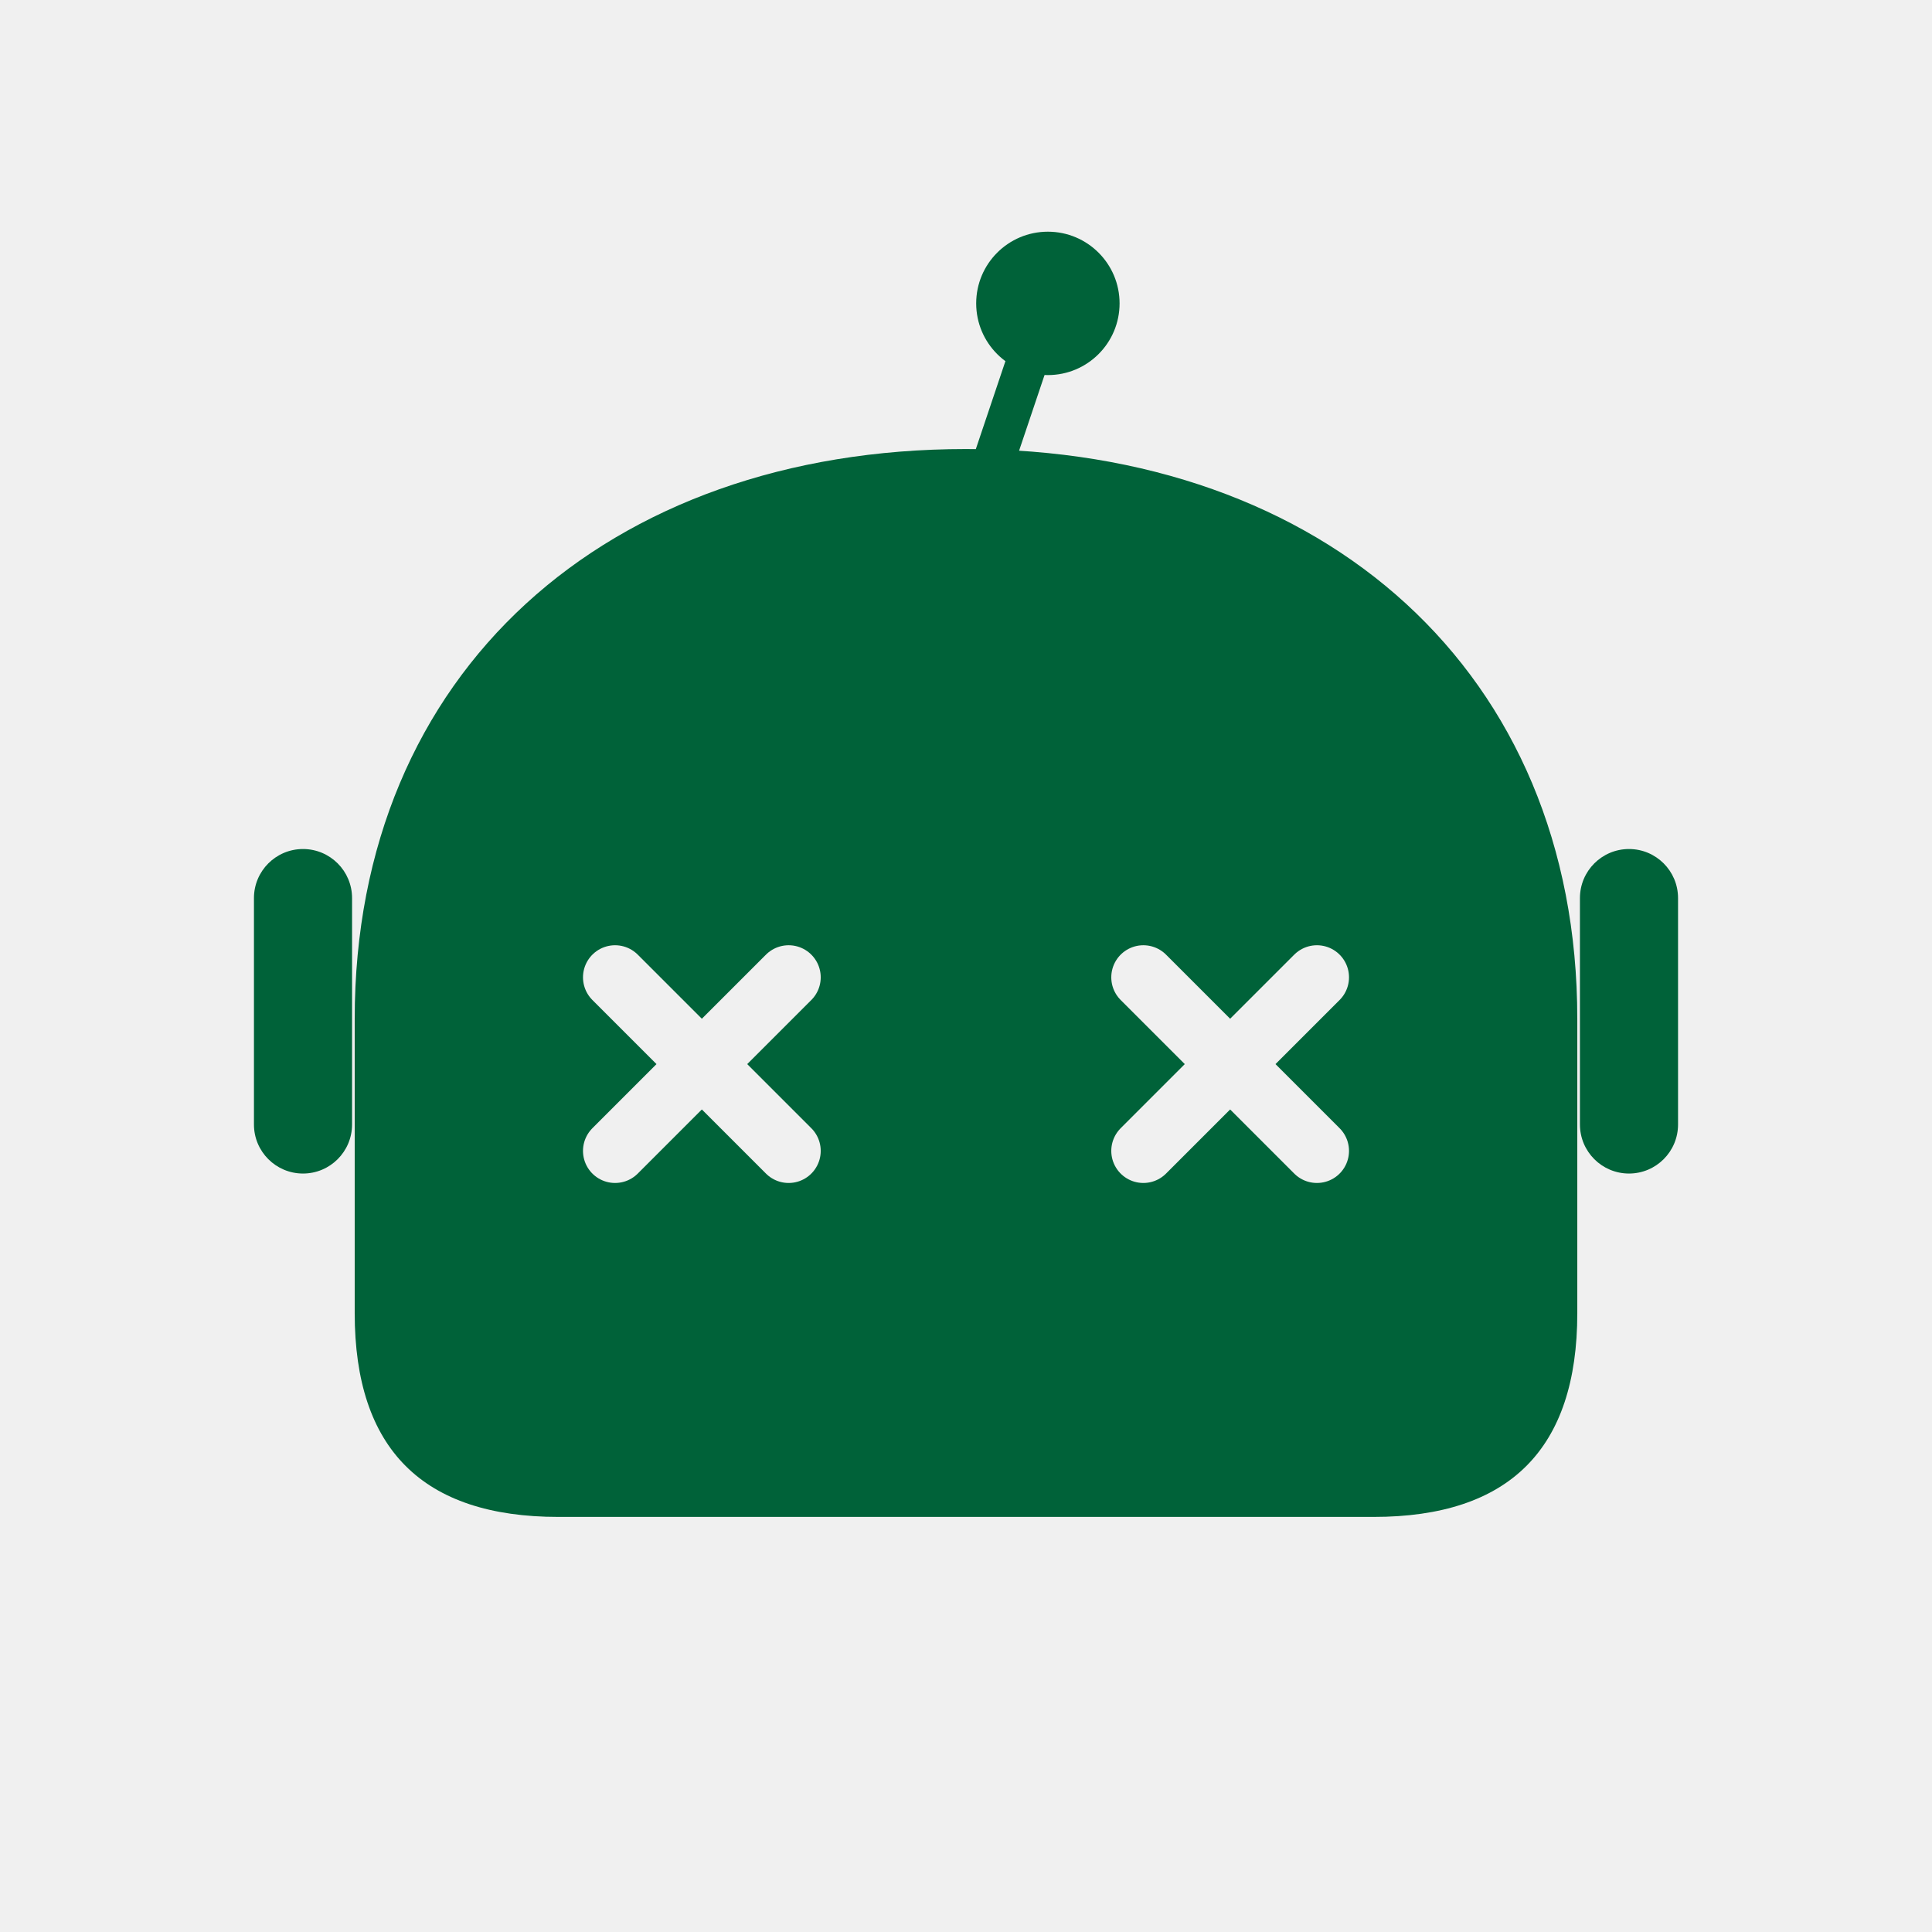
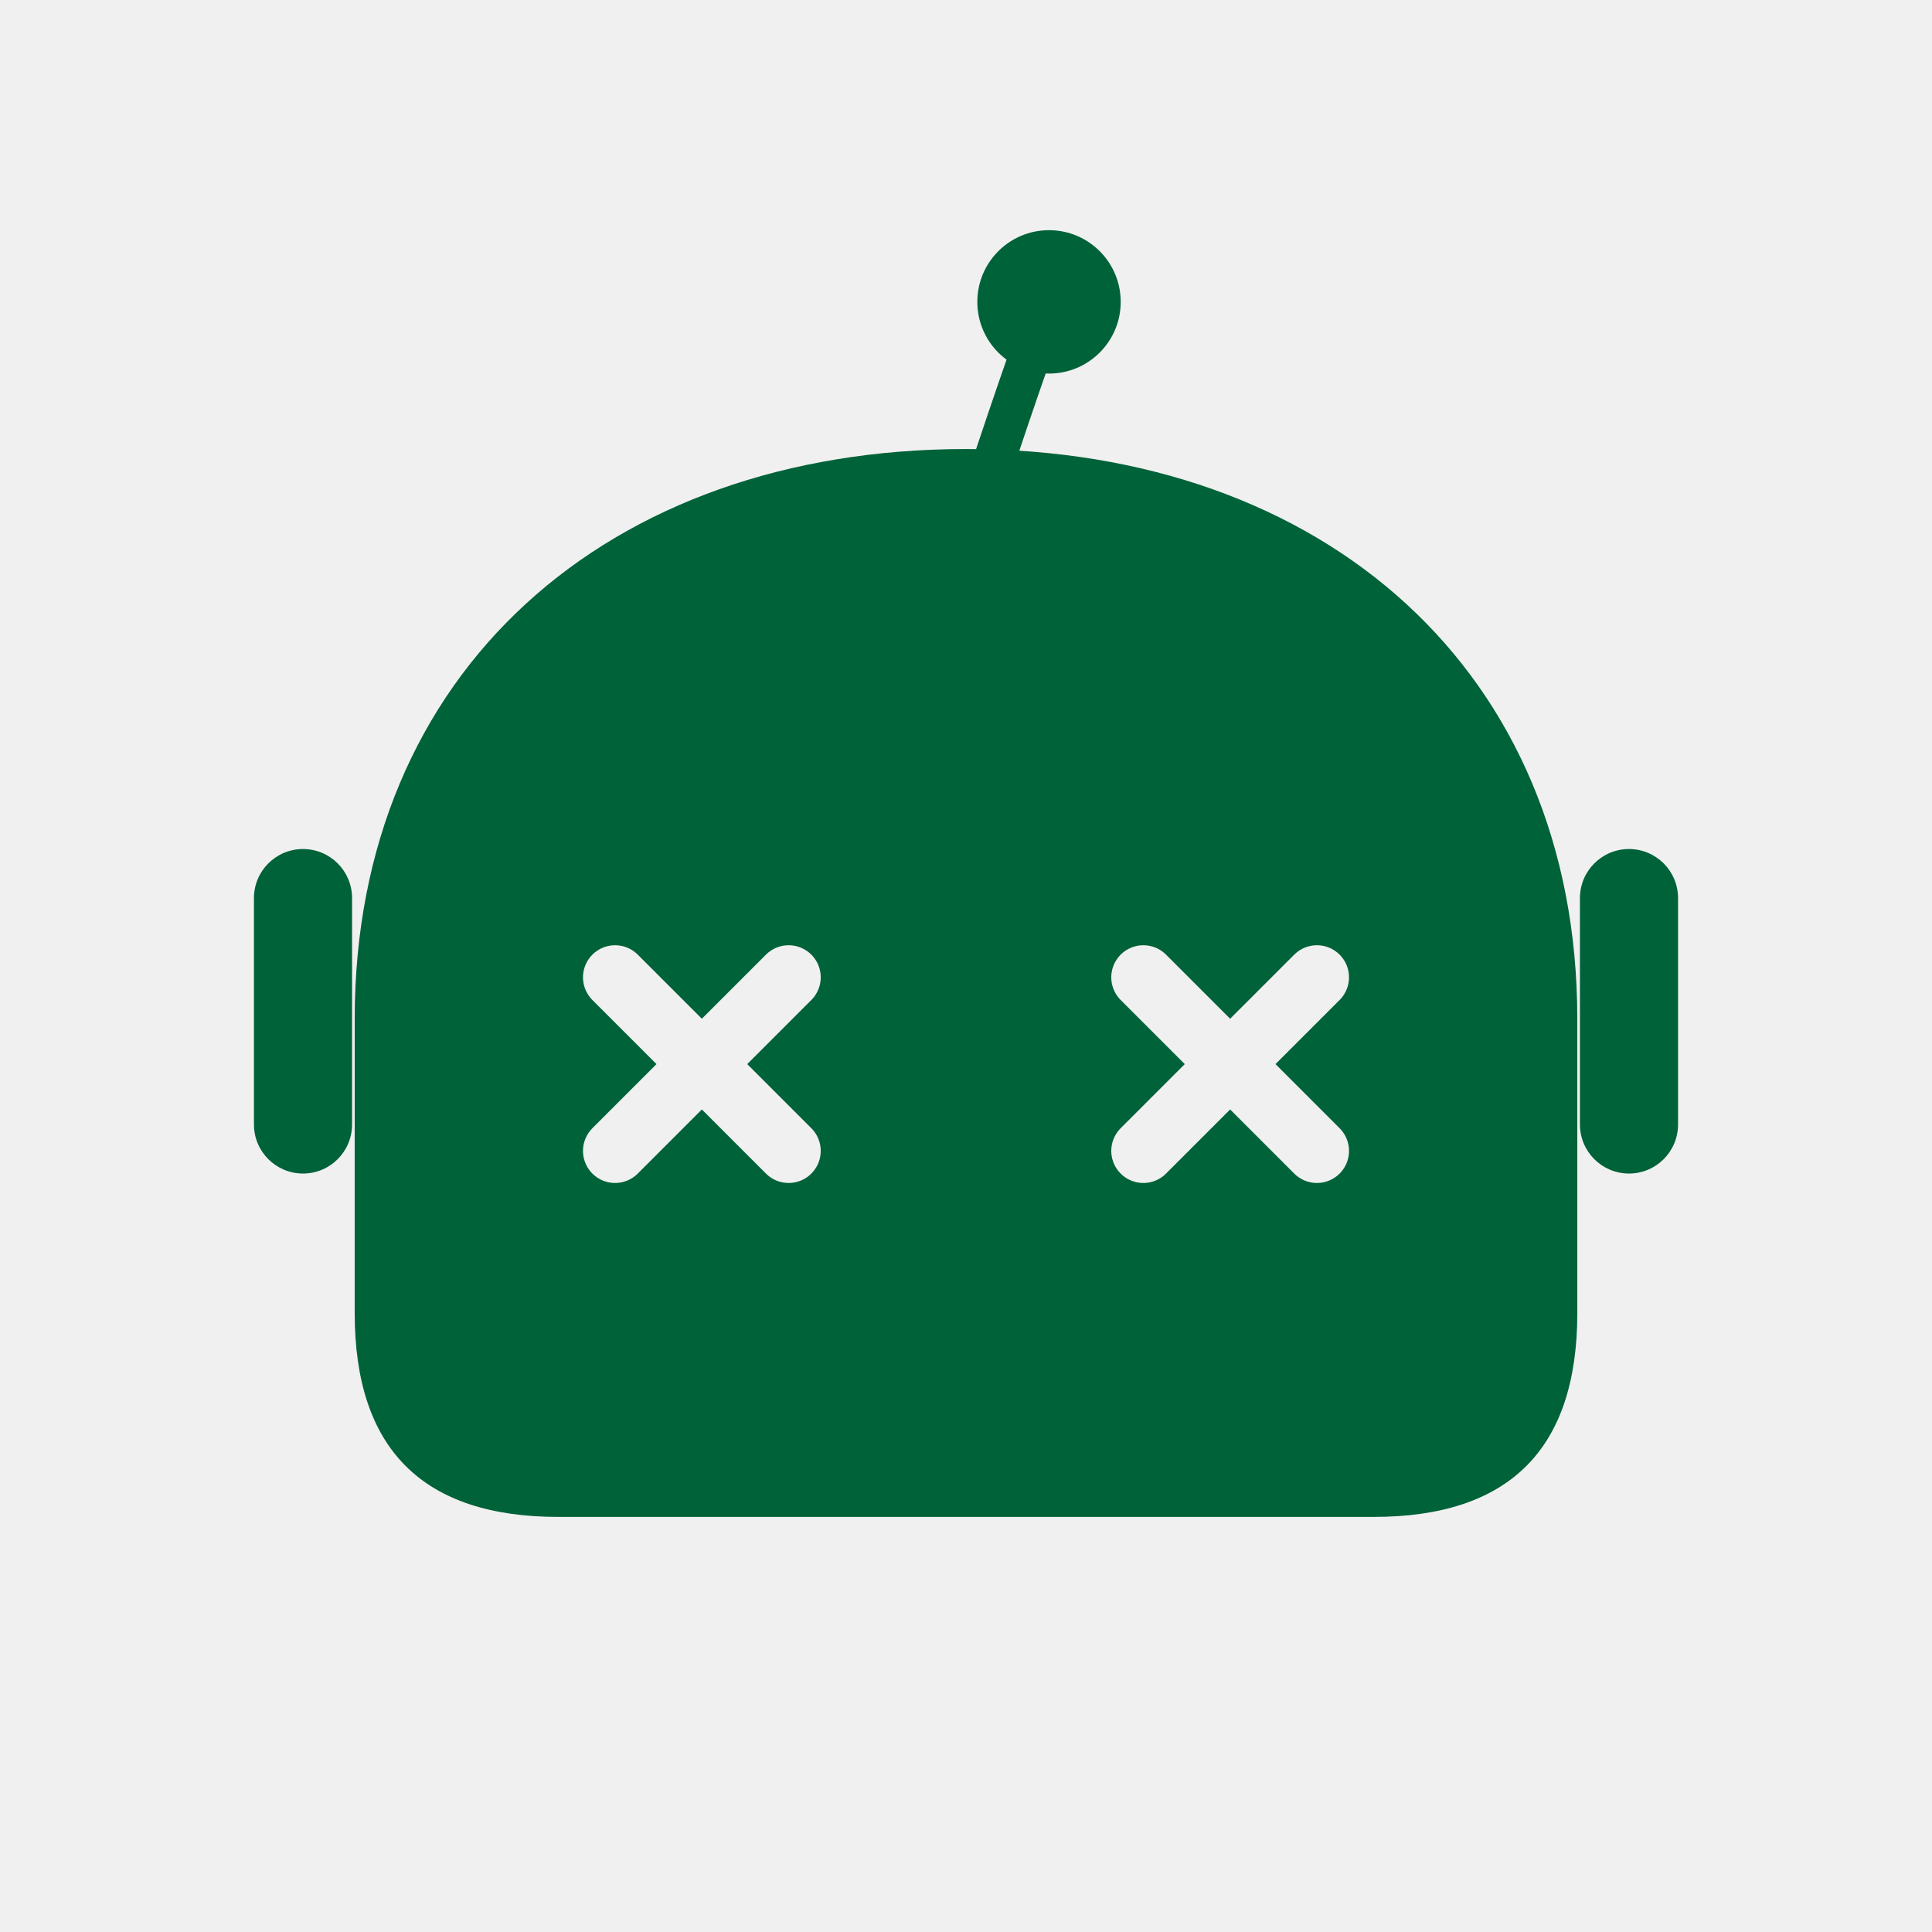
<svg xmlns="http://www.w3.org/2000/svg" viewBox="0 0 512 512" width="512" height="512" role="img" aria-labelledby="title desc">
  <defs>
    <mask id="face" maskUnits="userSpaceOnUse" x="0" y="0" width="512" height="512" style="mask-type:luminance">
-       <g>
-         <animateTransform attributeName="transform" type="rotate" values="0 256 144;5 256 144;0 256 144;-3 256 144;0 256 144" dur="4s" repeatCount="indefinite" />
-         <line x1="256" y1="144" x2="273.8" y2="91.1" stroke="white" stroke-width="11" stroke-linecap="round" />
-         <circle cx="277.7" cy="80.4" r="19" fill="white" />
+       <g data-part="antenna">
+         <path d="M 256 145 Q 267.0 110.5 278 80" stroke="white" fill="none" stroke-width="11" stroke-linecap="round">
+           <animate attributeName="d" values="M 256 145 Q 267.0 110.5 278 80;M 256 145 Q 265.5 109.0 245 77;M 256 145 Q 266.5 116.0 307 91;M 256 145 Q 263.0 122.5 298 104;M 256 145 Q 266.0 126.5 312 112;M 256 145 Q 266.0 126.5 312 112;M 256 145 Q 269.0 106.0 268 71;M 256 145 Q 266.5 111.5 281 82;M 256 145 Q 267.0 110.5 278 80" keyTimes="0;0.09;0.18;0.29;0.4;0.63;0.83;0.92;1" calcMode="spline" keySplines="0.36 0 0.28 1;0.36 0 0.28 1;0.36 0 0.28 1;0.36 0 0.28 1;0.36 0 0.28 1;0.36 0 0.28 1;0.36 0 0.28 1;0.36 0 0.28 1" dur="4s" repeatCount="indefinite" />
+         </path>
+         <circle cx="278" cy="80" r="19" fill="white">
+           <animate attributeName="cx" values="278;245;307;298;312;312;268;281;278" keyTimes="0;0.09;0.18;0.29;0.4;0.63;0.83;0.92;1" calcMode="spline" keySplines="0.36 0 0.28 1;0.36 0 0.28 1;0.36 0 0.28 1;0.36 0 0.28 1;0.36 0 0.28 1;0.36 0 0.28 1;0.36 0 0.28 1;0.36 0 0.28 1" dur="4s" repeatCount="indefinite" />
+           <animate attributeName="cy" values="80;77;91;104;112;112;71;82;80" keyTimes="0;0.09;0.18;0.29;0.4;0.63;0.83;0.92;1" calcMode="spline" keySplines="0.36 0 0.28 1;0.36 0 0.28 1;0.36 0 0.28 1;0.36 0 0.28 1;0.36 0 0.28 1;0.36 0 0.28 1;0.36 0 0.28 1;0.36 0 0.28 1" dur="4s" repeatCount="indefinite" />
+         </circle>
      </g>
      <rect x="67.3" y="225" width="26" height="86" rx="13" fill="white" />
      <rect x="418.7" y="225" width="26" height="86" rx="13" fill="white" />
      <g fill="white">
        <path d="M94 270 C94 178 161 119 256 119 C351 119 418 178 418 270 L418 348 Q418 402 364 402 L148 402 Q94 402 94 348 Z" />
      </g>
      <path d="M163 259 L209 305 M209 259 L163 305" stroke="black" stroke-width="17" stroke-linecap="round" />
      <path d="M303 259 L349 305 M349 259 L303 305" stroke="black" stroke-width="17" stroke-linecap="round" />
    </mask>
  </defs>
  <g>
    <animateTransform attributeName="transform" type="rotate" values="0 256 268;-7 256 268;7 256 268;-5 256 268;4 256 268;0 256 268;0 256 268" dur="4s" repeatCount="indefinite" keyTimes="0;0.05;0.10;0.15;0.20;0.25;1" />
    <rect width="512" height="512" fill="#006239" mask="url(#face)" />
  </g>
</svg>
